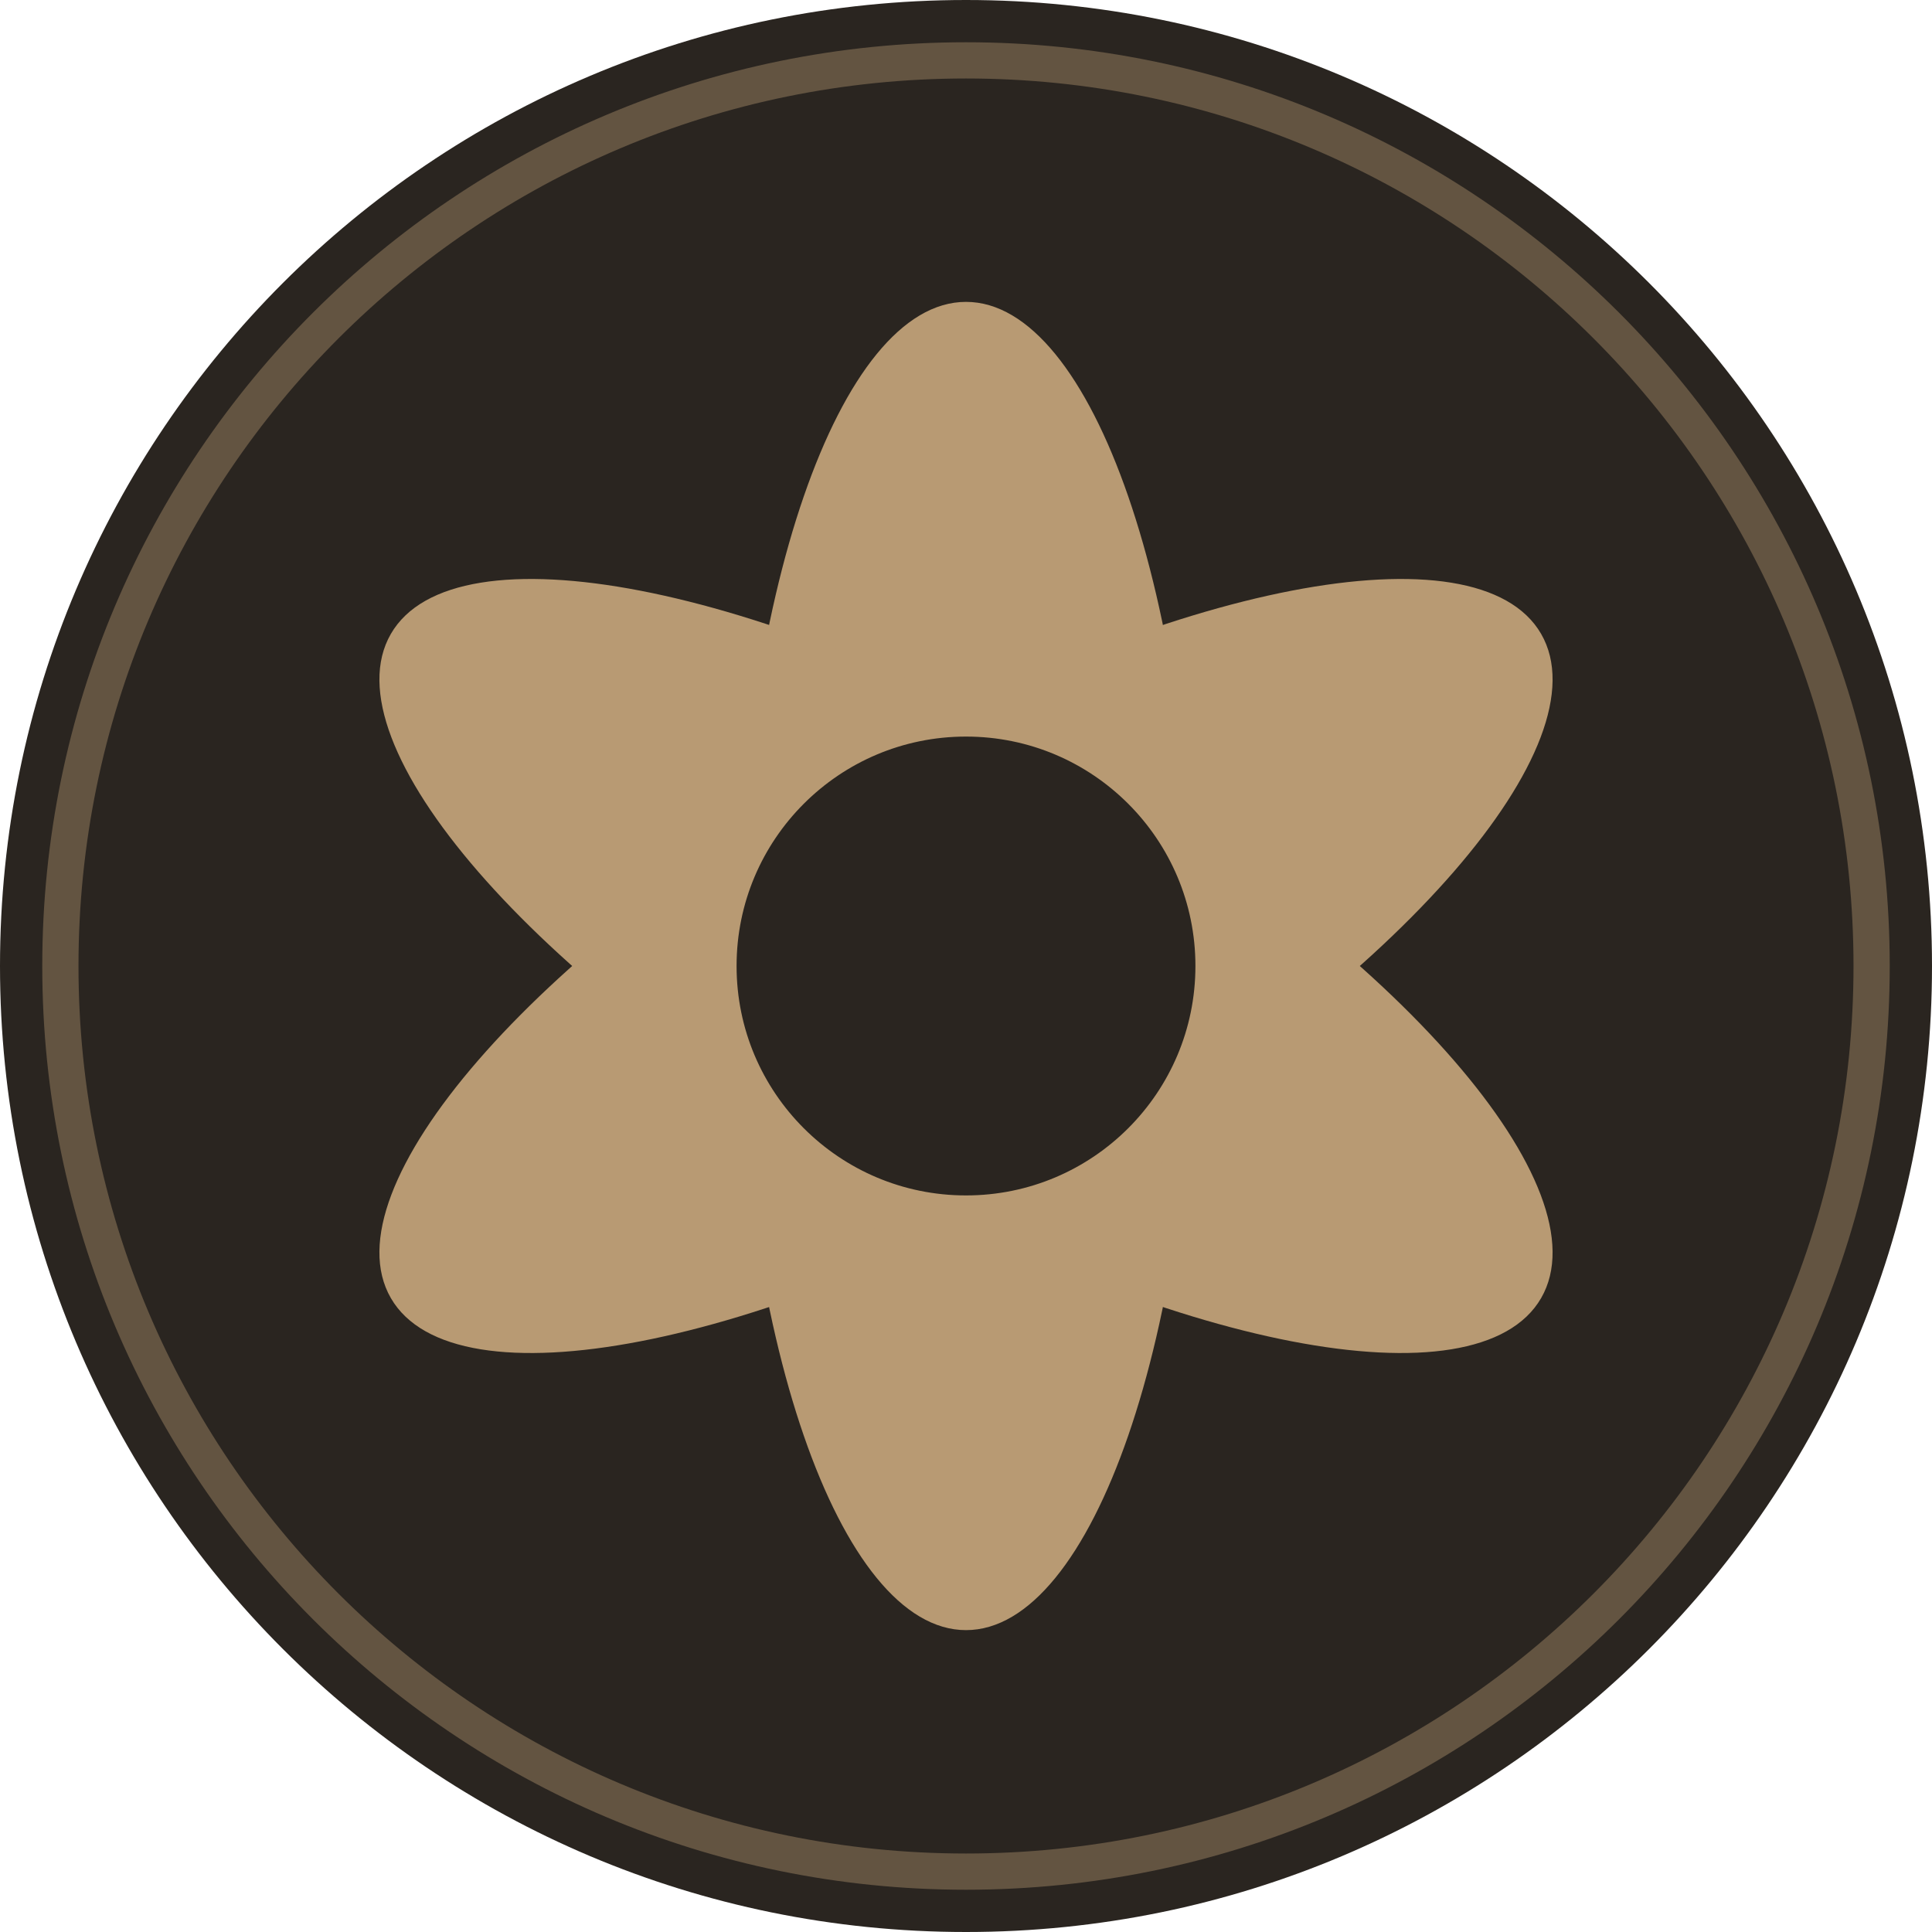
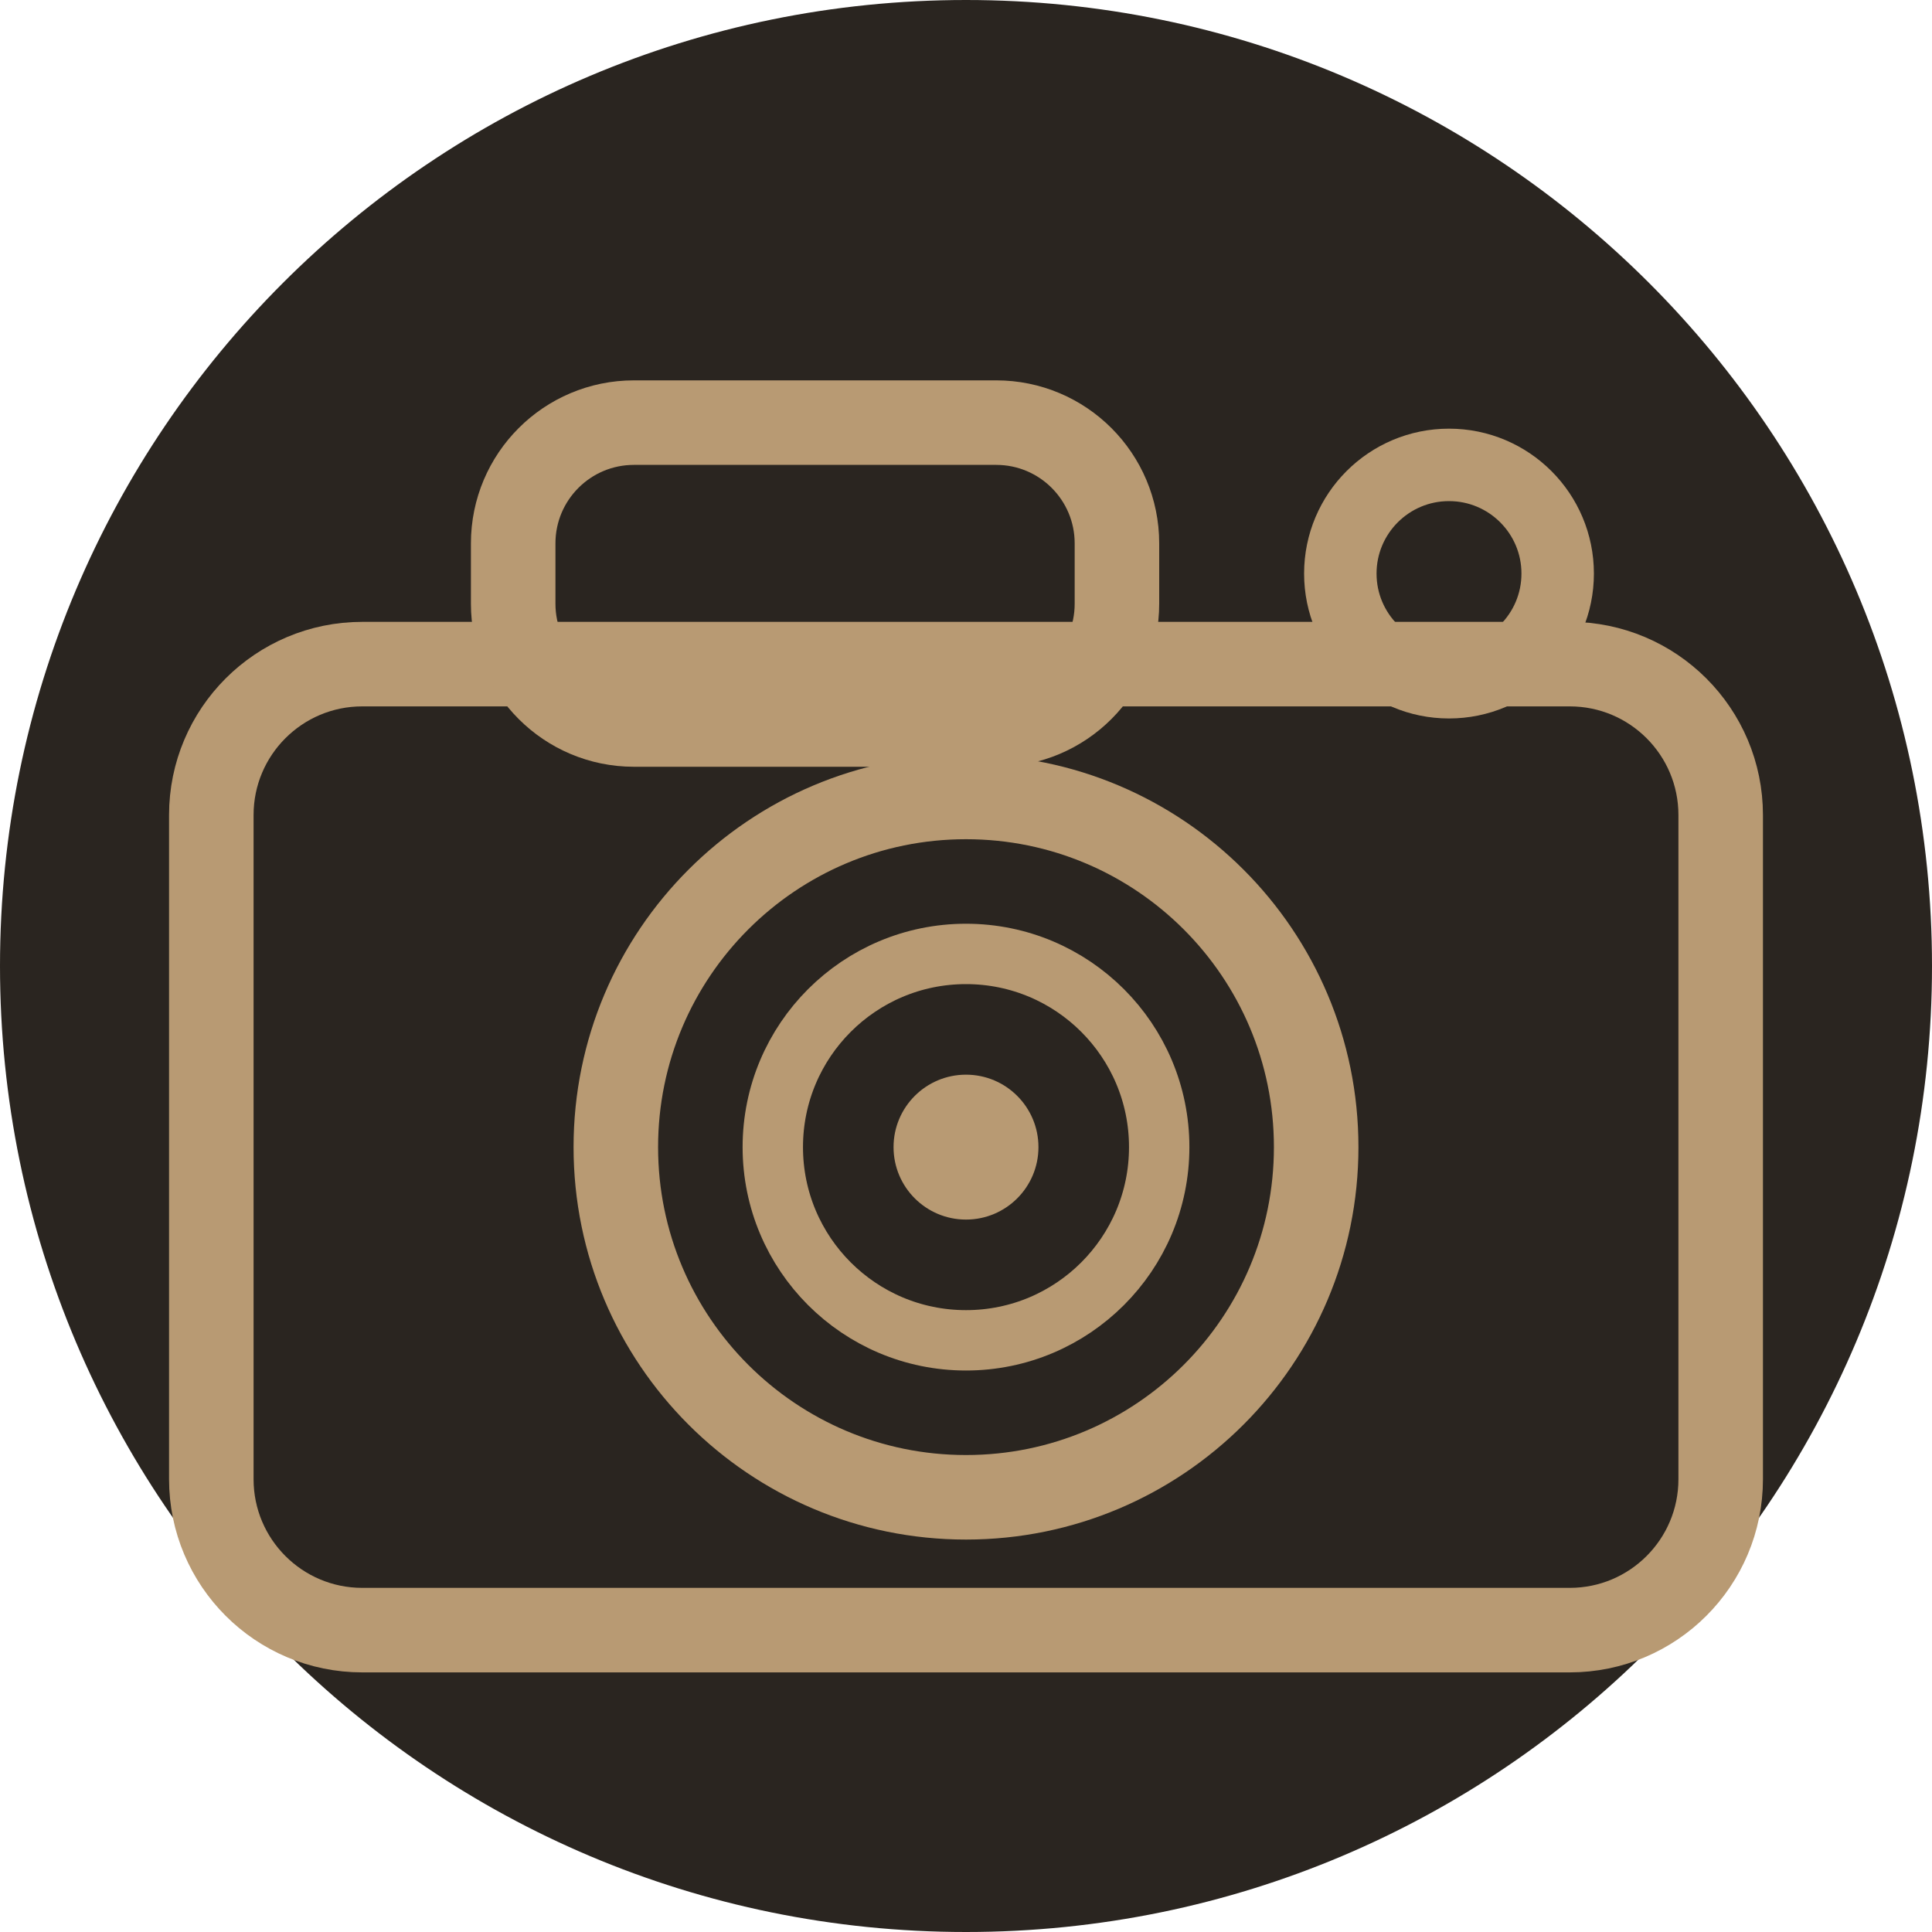
- <svg xmlns="http://www.w3.org/2000/svg" viewBox="0 0 32 32">
+ <svg xmlns="http://www.w3.org/2000/svg" viewBox="0 0 32 32" fill="none">
  <circle cx="16" cy="16" r="16" fill="#2A2520" />
-   <ellipse cx="16" cy="16" rx="3.8" ry="11" fill="#B89A73" transform="rotate(0 16 16)" />
-   <ellipse cx="16" cy="16" rx="3.8" ry="11" fill="#B89A73" transform="rotate(60 16 16)" />
-   <ellipse cx="16" cy="16" rx="3.8" ry="11" fill="#B89A73" transform="rotate(120 16 16)" />
-   <circle cx="16" cy="16" r="4.2" fill="#2A2520" />
-   <circle cx="16" cy="16" r="4.2" fill="none" stroke="#B89A73" stroke-width="0.8" />
-   <circle cx="16" cy="16" r="15" fill="none" stroke="#B89A73" stroke-width="0.6" opacity="0.4" />
+   <rect x="3.5" y="11" width="25" height="16" rx="2.5" stroke="#B89A73" stroke-width="1.4" />
+   <rect x="8.5" y="7" width="10" height="5" rx="2" stroke="#B89A73" stroke-width="1.4" />
+   <circle cx="24" cy="9.5" r="1.8" stroke="#B89A73" stroke-width="1.2" />
+   <circle cx="16" cy="19" r="5.8" stroke="#B89A73" stroke-width="1.4" />
+   <circle cx="16" cy="19" r="3.2" stroke="#B89A73" stroke-width="1" />
+   <circle cx="16" cy="19" r="1.2" fill="#B89A73" />
</svg>
